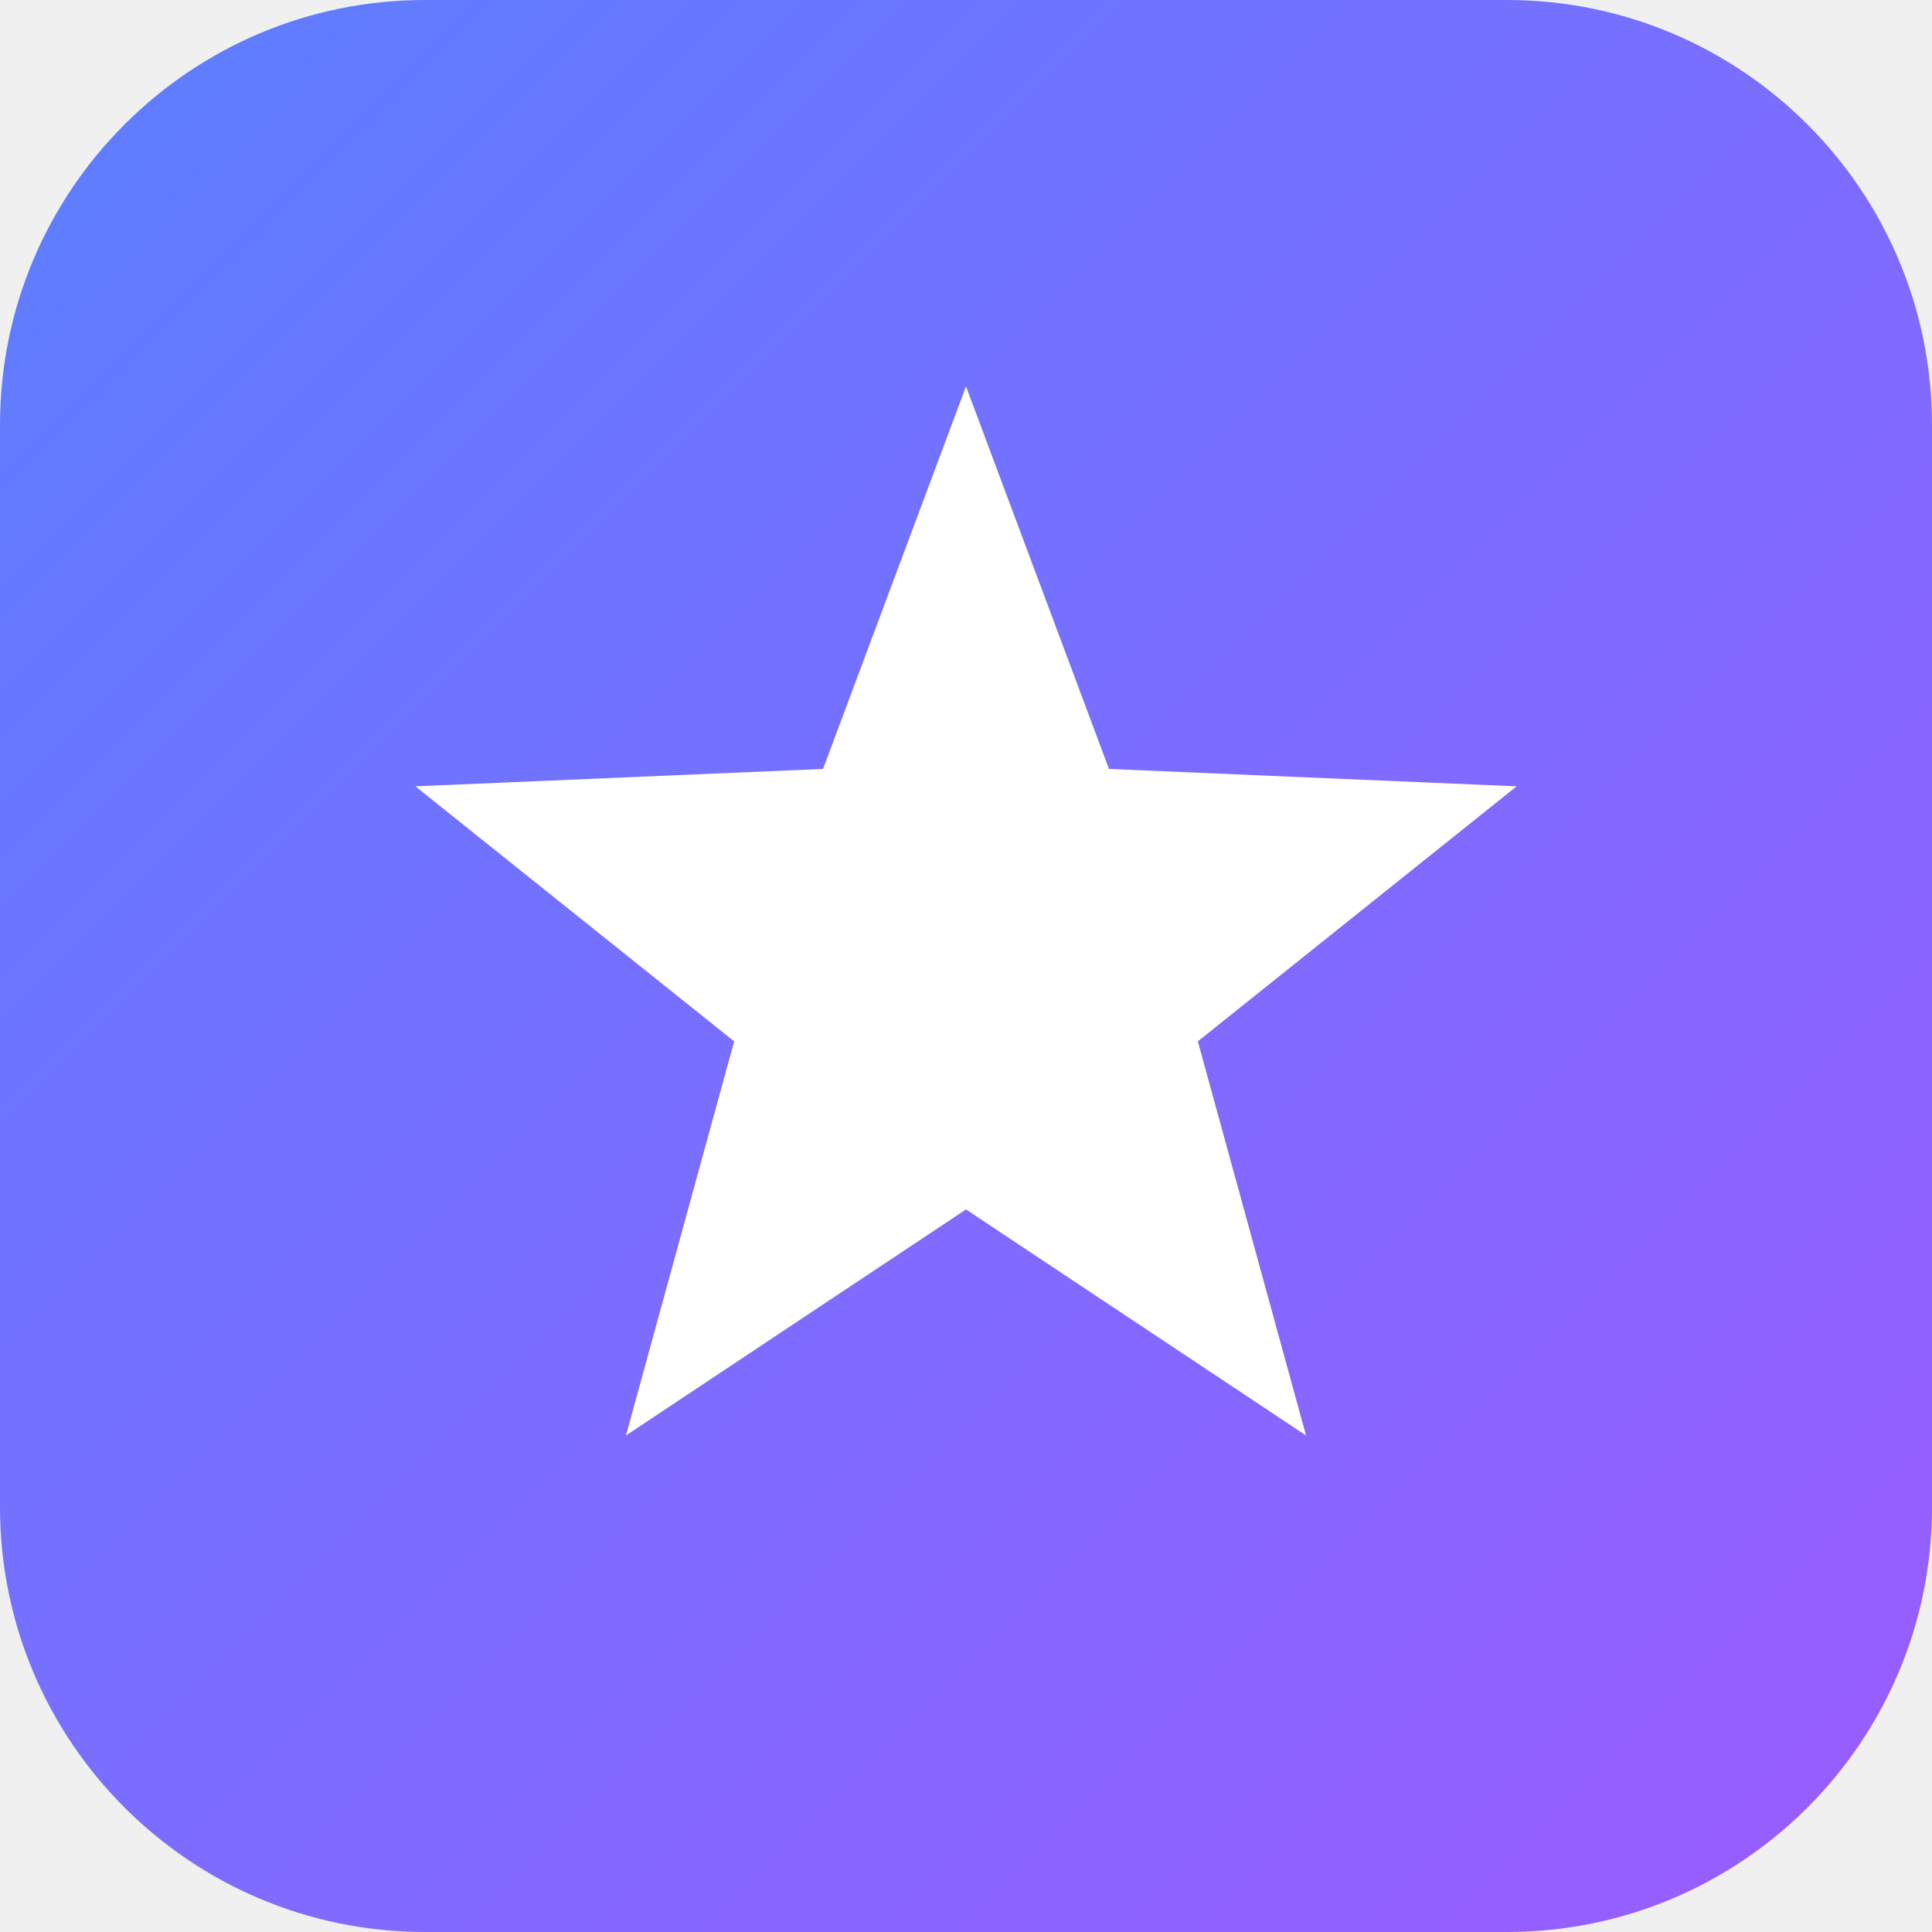
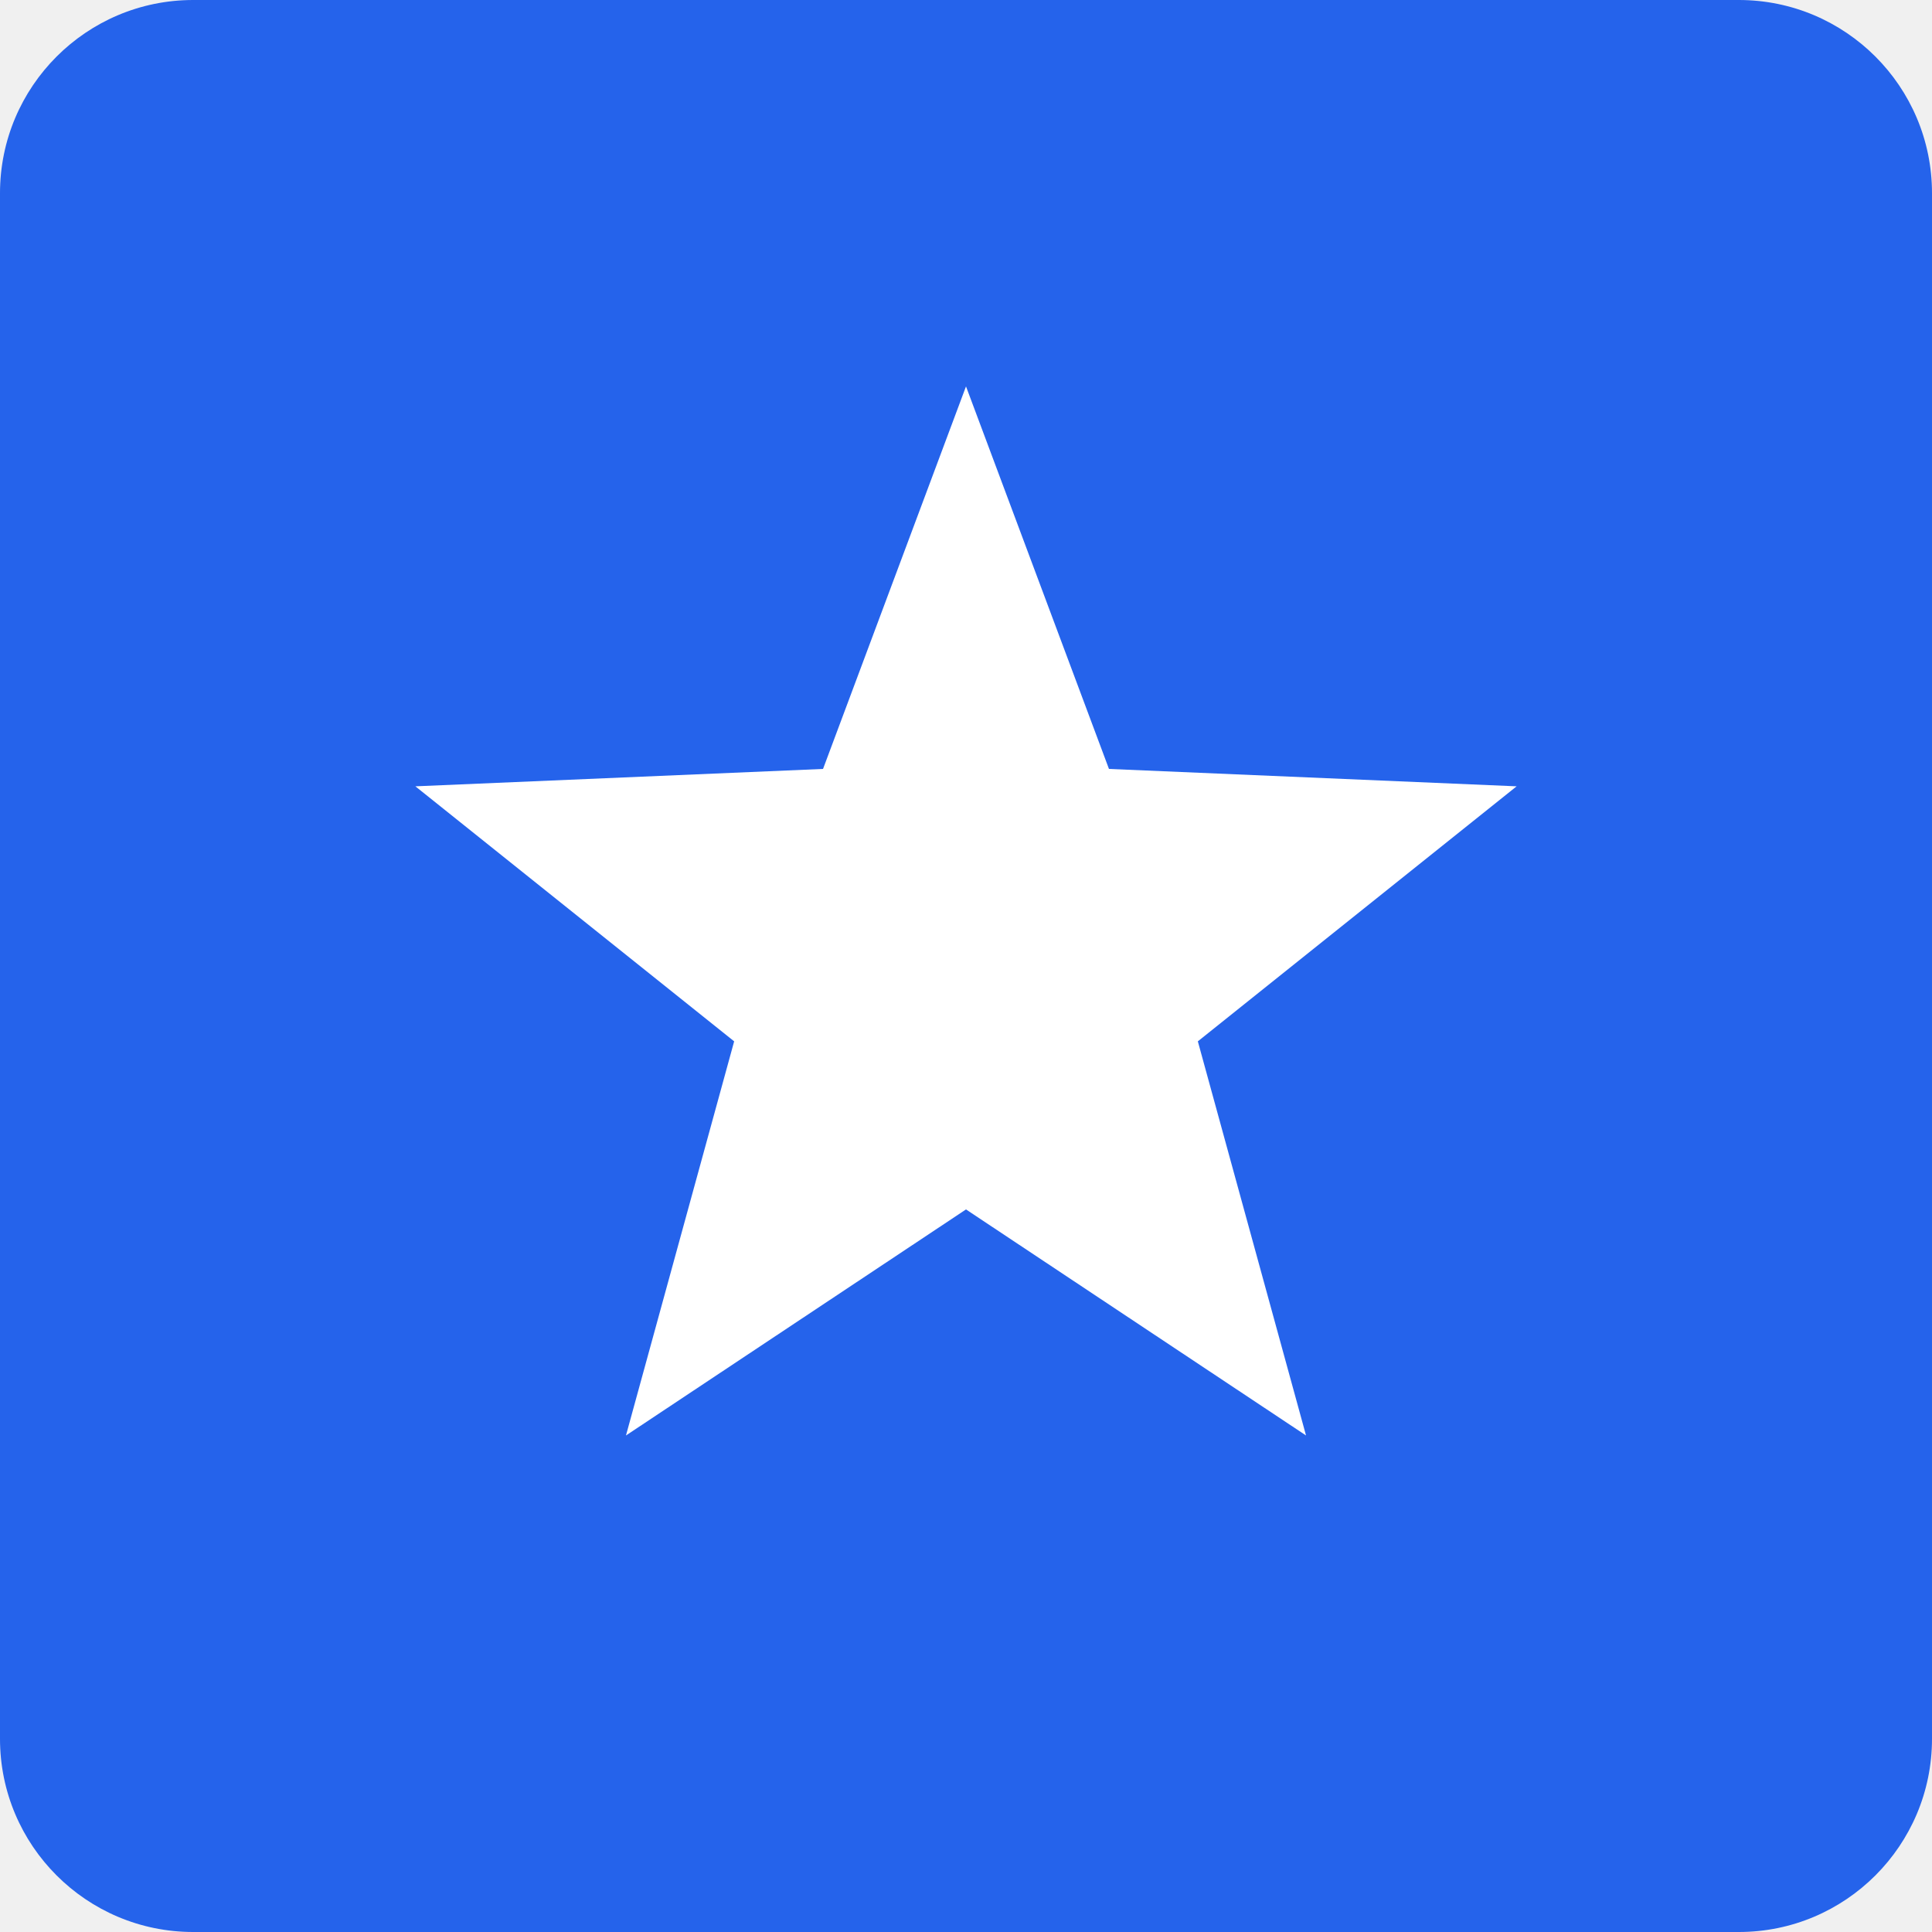
<svg xmlns="http://www.w3.org/2000/svg" viewBox="0 0 100 100">
-   <defs>
-     <linearGradient id="g" x1="0" y1="0" x2="1" y2="1">
-       <stop offset="0" stop-color="#5b7fff" />
-       <stop offset="1" stop-color="#9b5bff" />
-     </linearGradient>
-   </defs>
-   <rect width="100" height="100" rx="22" fill="url(#g)" />
+   <rect width="100" height="100" rx="10" fill="#2563eb" />
  <polygon points="50.0,20.0 57.4,39.8 78.5,40.7 62.0,53.9 67.6,74.3 50.0,62.6 32.4,74.3 38.0,53.9 21.5,40.7 42.6,39.8" fill="#ffffff" />
</svg>
